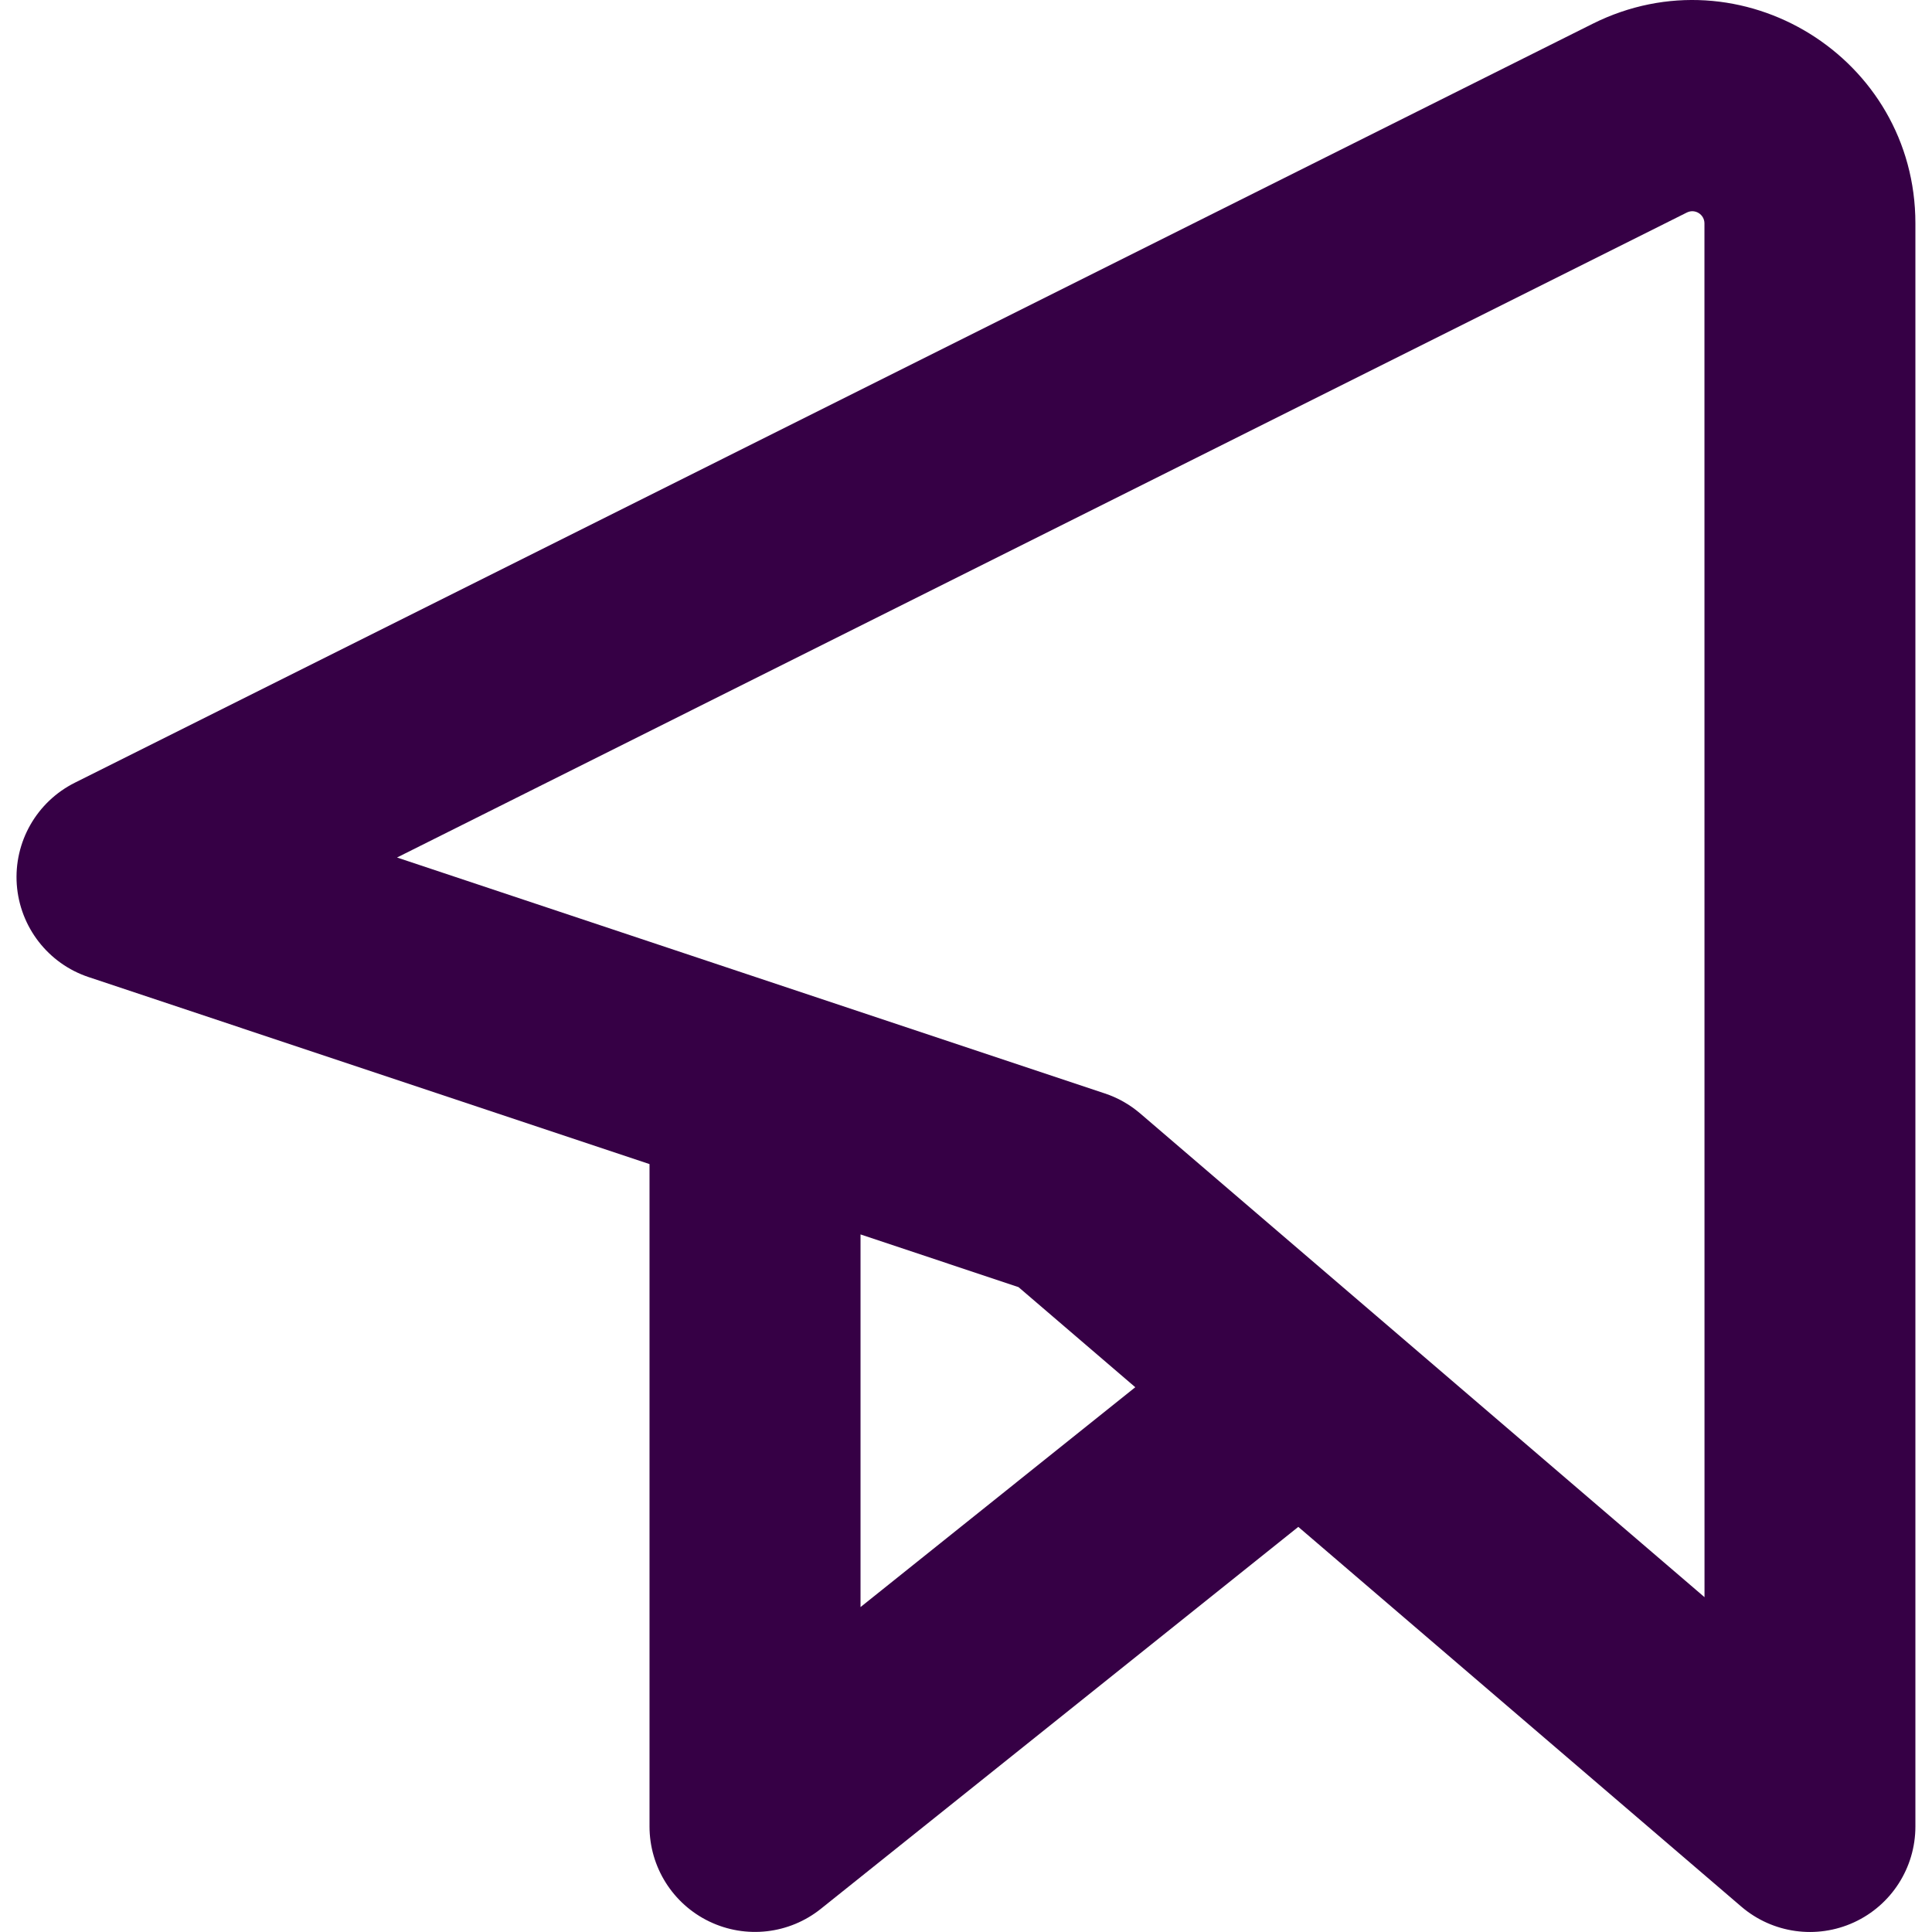
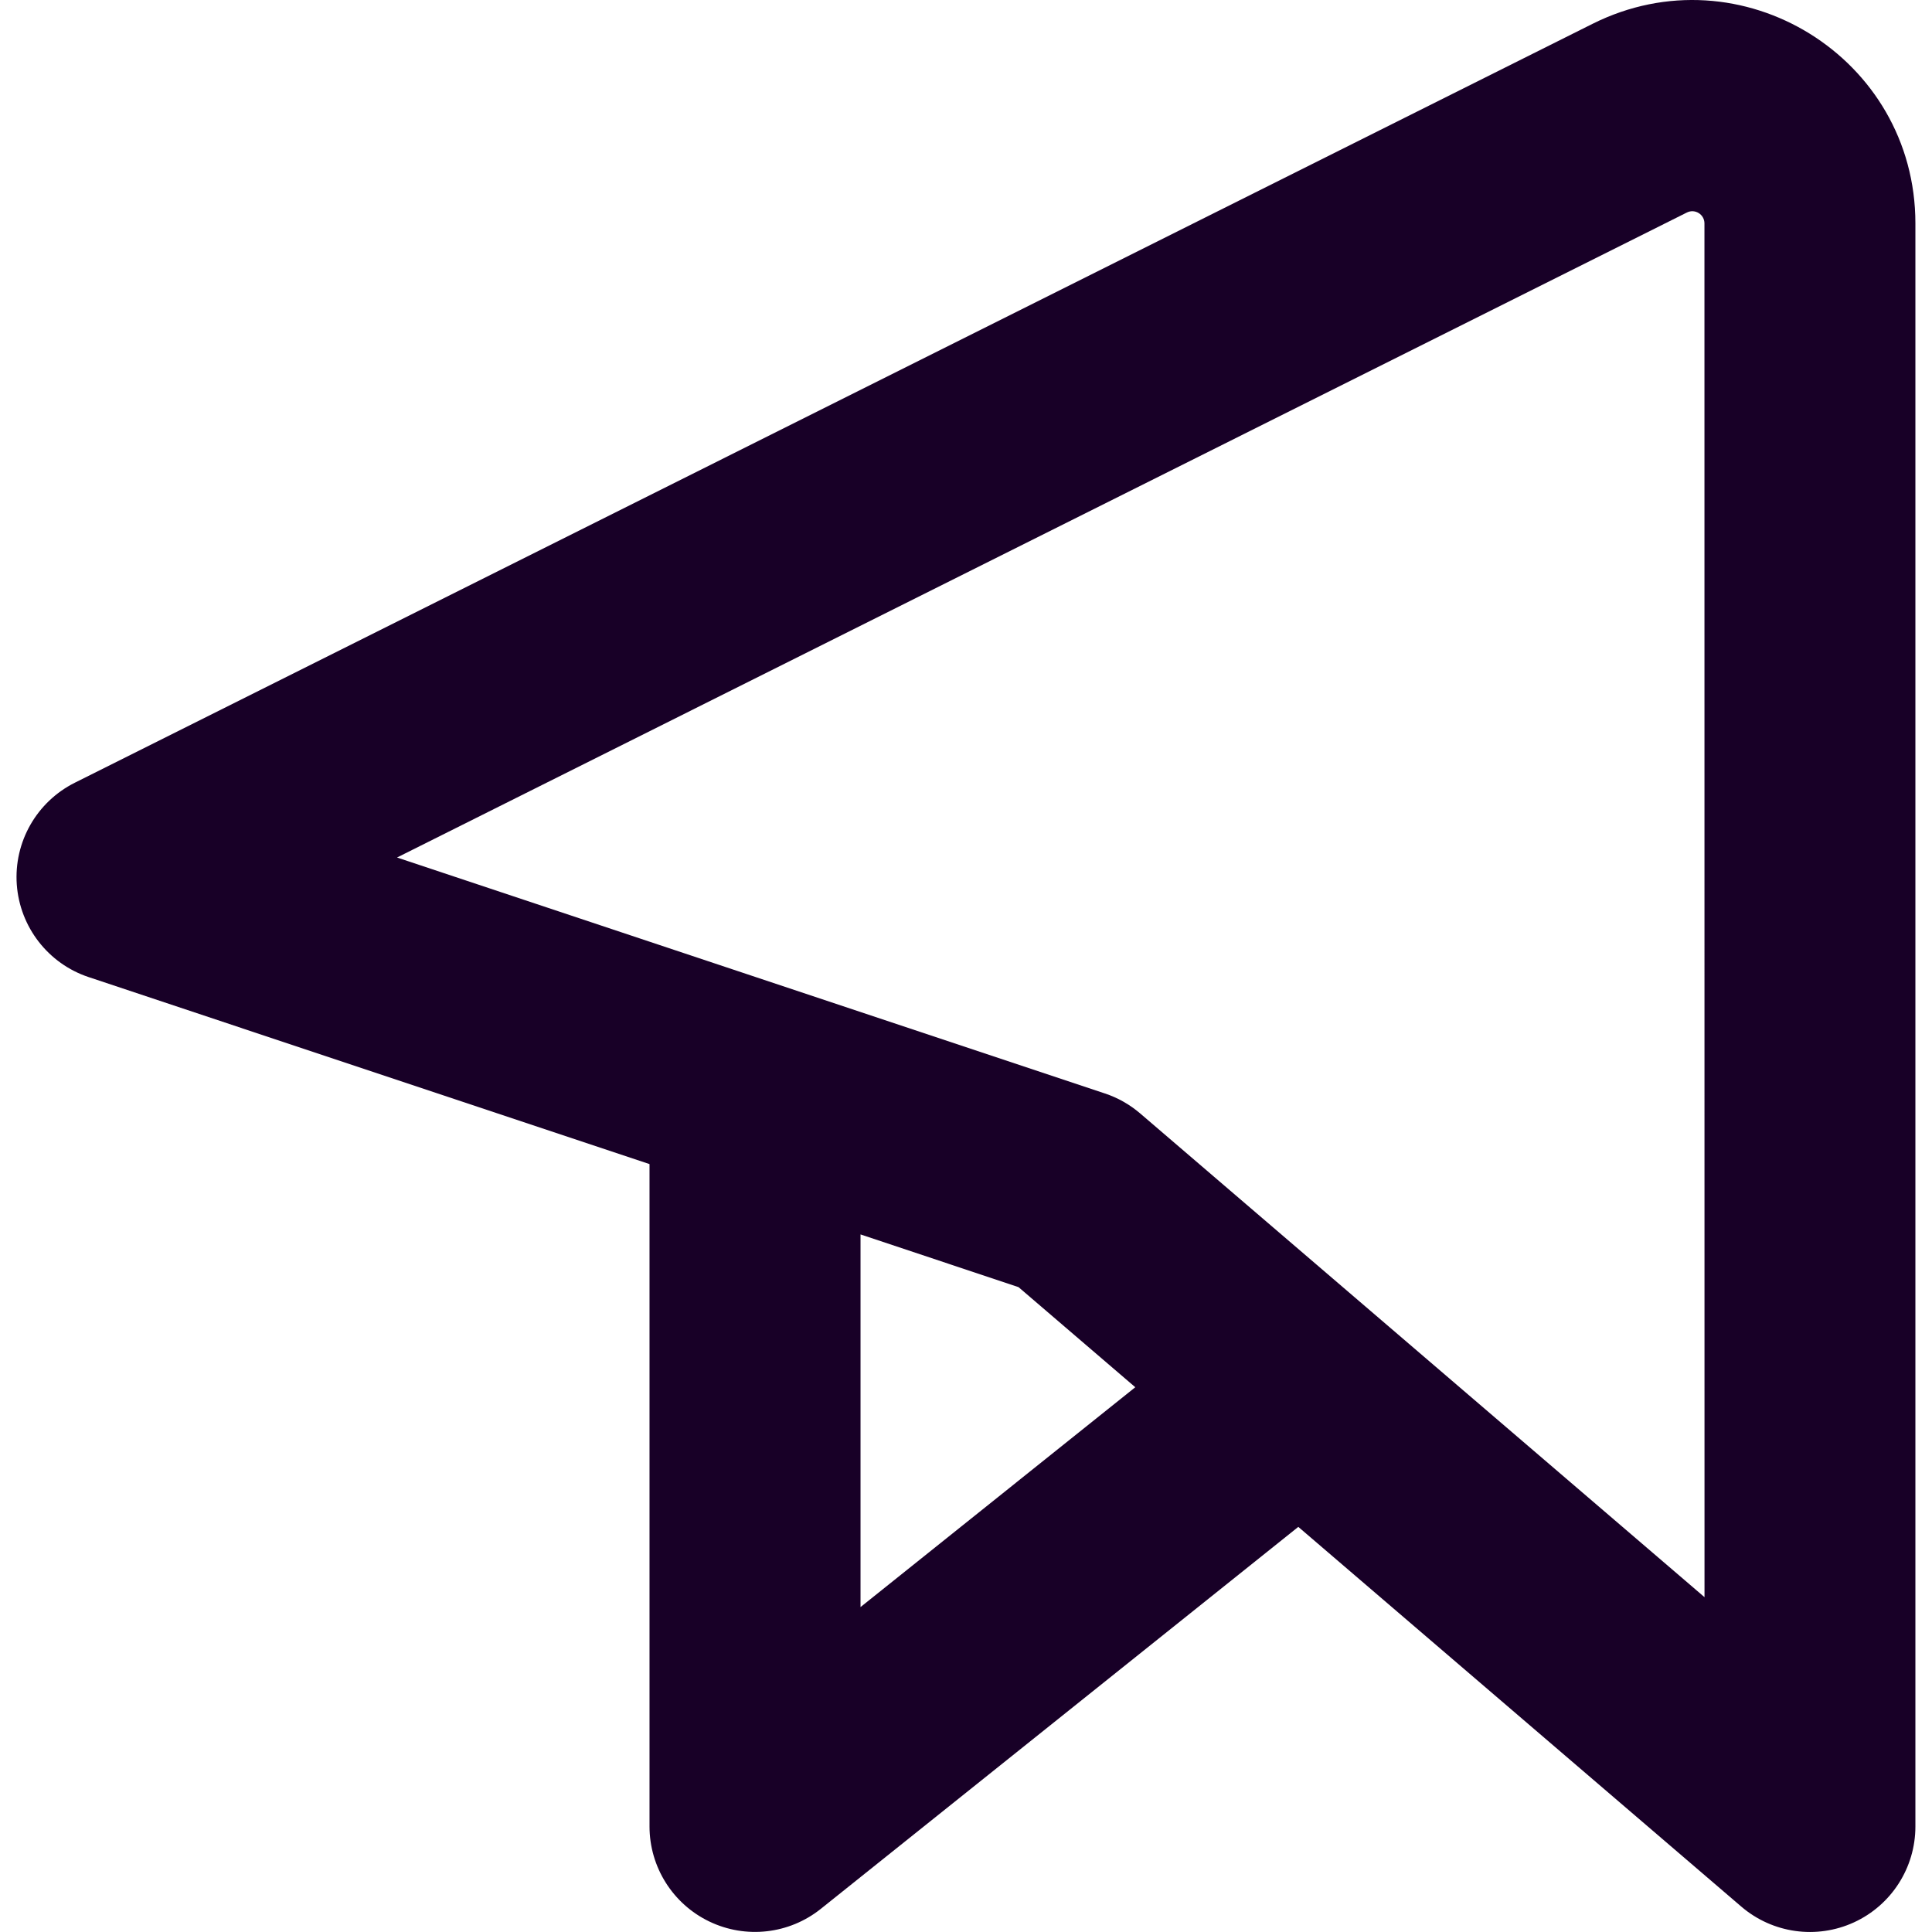
<svg xmlns="http://www.w3.org/2000/svg" fill="none" height="32" viewBox="0 0 32 32" width="32" version="1.1" id="svg4">
  <defs id="defs8" />
-   <path clip-rule="evenodd" d="m 28.231,3.7 c 0,-0.149 -0.157,-0.247 -0.291,-0.18 L 6.576,14.203 18.3,18.111 c 0.215,0.071 0.413,0.184 0.585,0.331 l 9.347,8.012 z m -1.854,-3.305 c 2.457,-1.229 5.348,0.558 5.348,3.305 V 30.253 c 0,0.682 -0.397,1.302 -1.017,1.587 -0.62,0.285 -1.349,0.183 -1.867,-0.261 l -7.337,-6.289 -7.908,6.326 c -0.525,0.42 -1.243,0.501 -1.848,0.21 -0.605,-0.291 -0.99,-0.903 -0.99,-1.575 V 19.281 L 1.469,16.184 C 0.798,15.961 0.329,15.355 0.278,14.651 0.228,13.945 0.608,13.28 1.24,12.964 Z M 14.253,20.446 v 6.172 l 4.551,-3.641 -1.934,-1.658 z" fill="#360045" fill-rule="evenodd" id="path2" style="stroke-width:1.747" />
+   <path clip-rule="evenodd" d="m 28.231,3.7 c 0,-0.149 -0.157,-0.247 -0.291,-0.18 L 6.576,14.203 18.3,18.111 c 0.215,0.071 0.413,0.184 0.585,0.331 l 9.347,8.012 z m -1.854,-3.305 c 2.457,-1.229 5.348,0.558 5.348,3.305 V 30.253 c 0,0.682 -0.397,1.302 -1.017,1.587 -0.62,0.285 -1.349,0.183 -1.867,-0.261 l -7.337,-6.289 -7.908,6.326 c -0.525,0.42 -1.243,0.501 -1.848,0.21 -0.605,-0.291 -0.99,-0.903 -0.99,-1.575 V 19.281 L 1.469,16.184 C 0.798,15.961 0.329,15.355 0.278,14.651 0.228,13.945 0.608,13.28 1.24,12.964 Z M 14.253,20.446 v 6.172 l 4.551,-3.641 -1.934,-1.658 z" fill="#180027" fill-rule="evenodd" id="path2" style="stroke-width:1.747" />
</svg>
